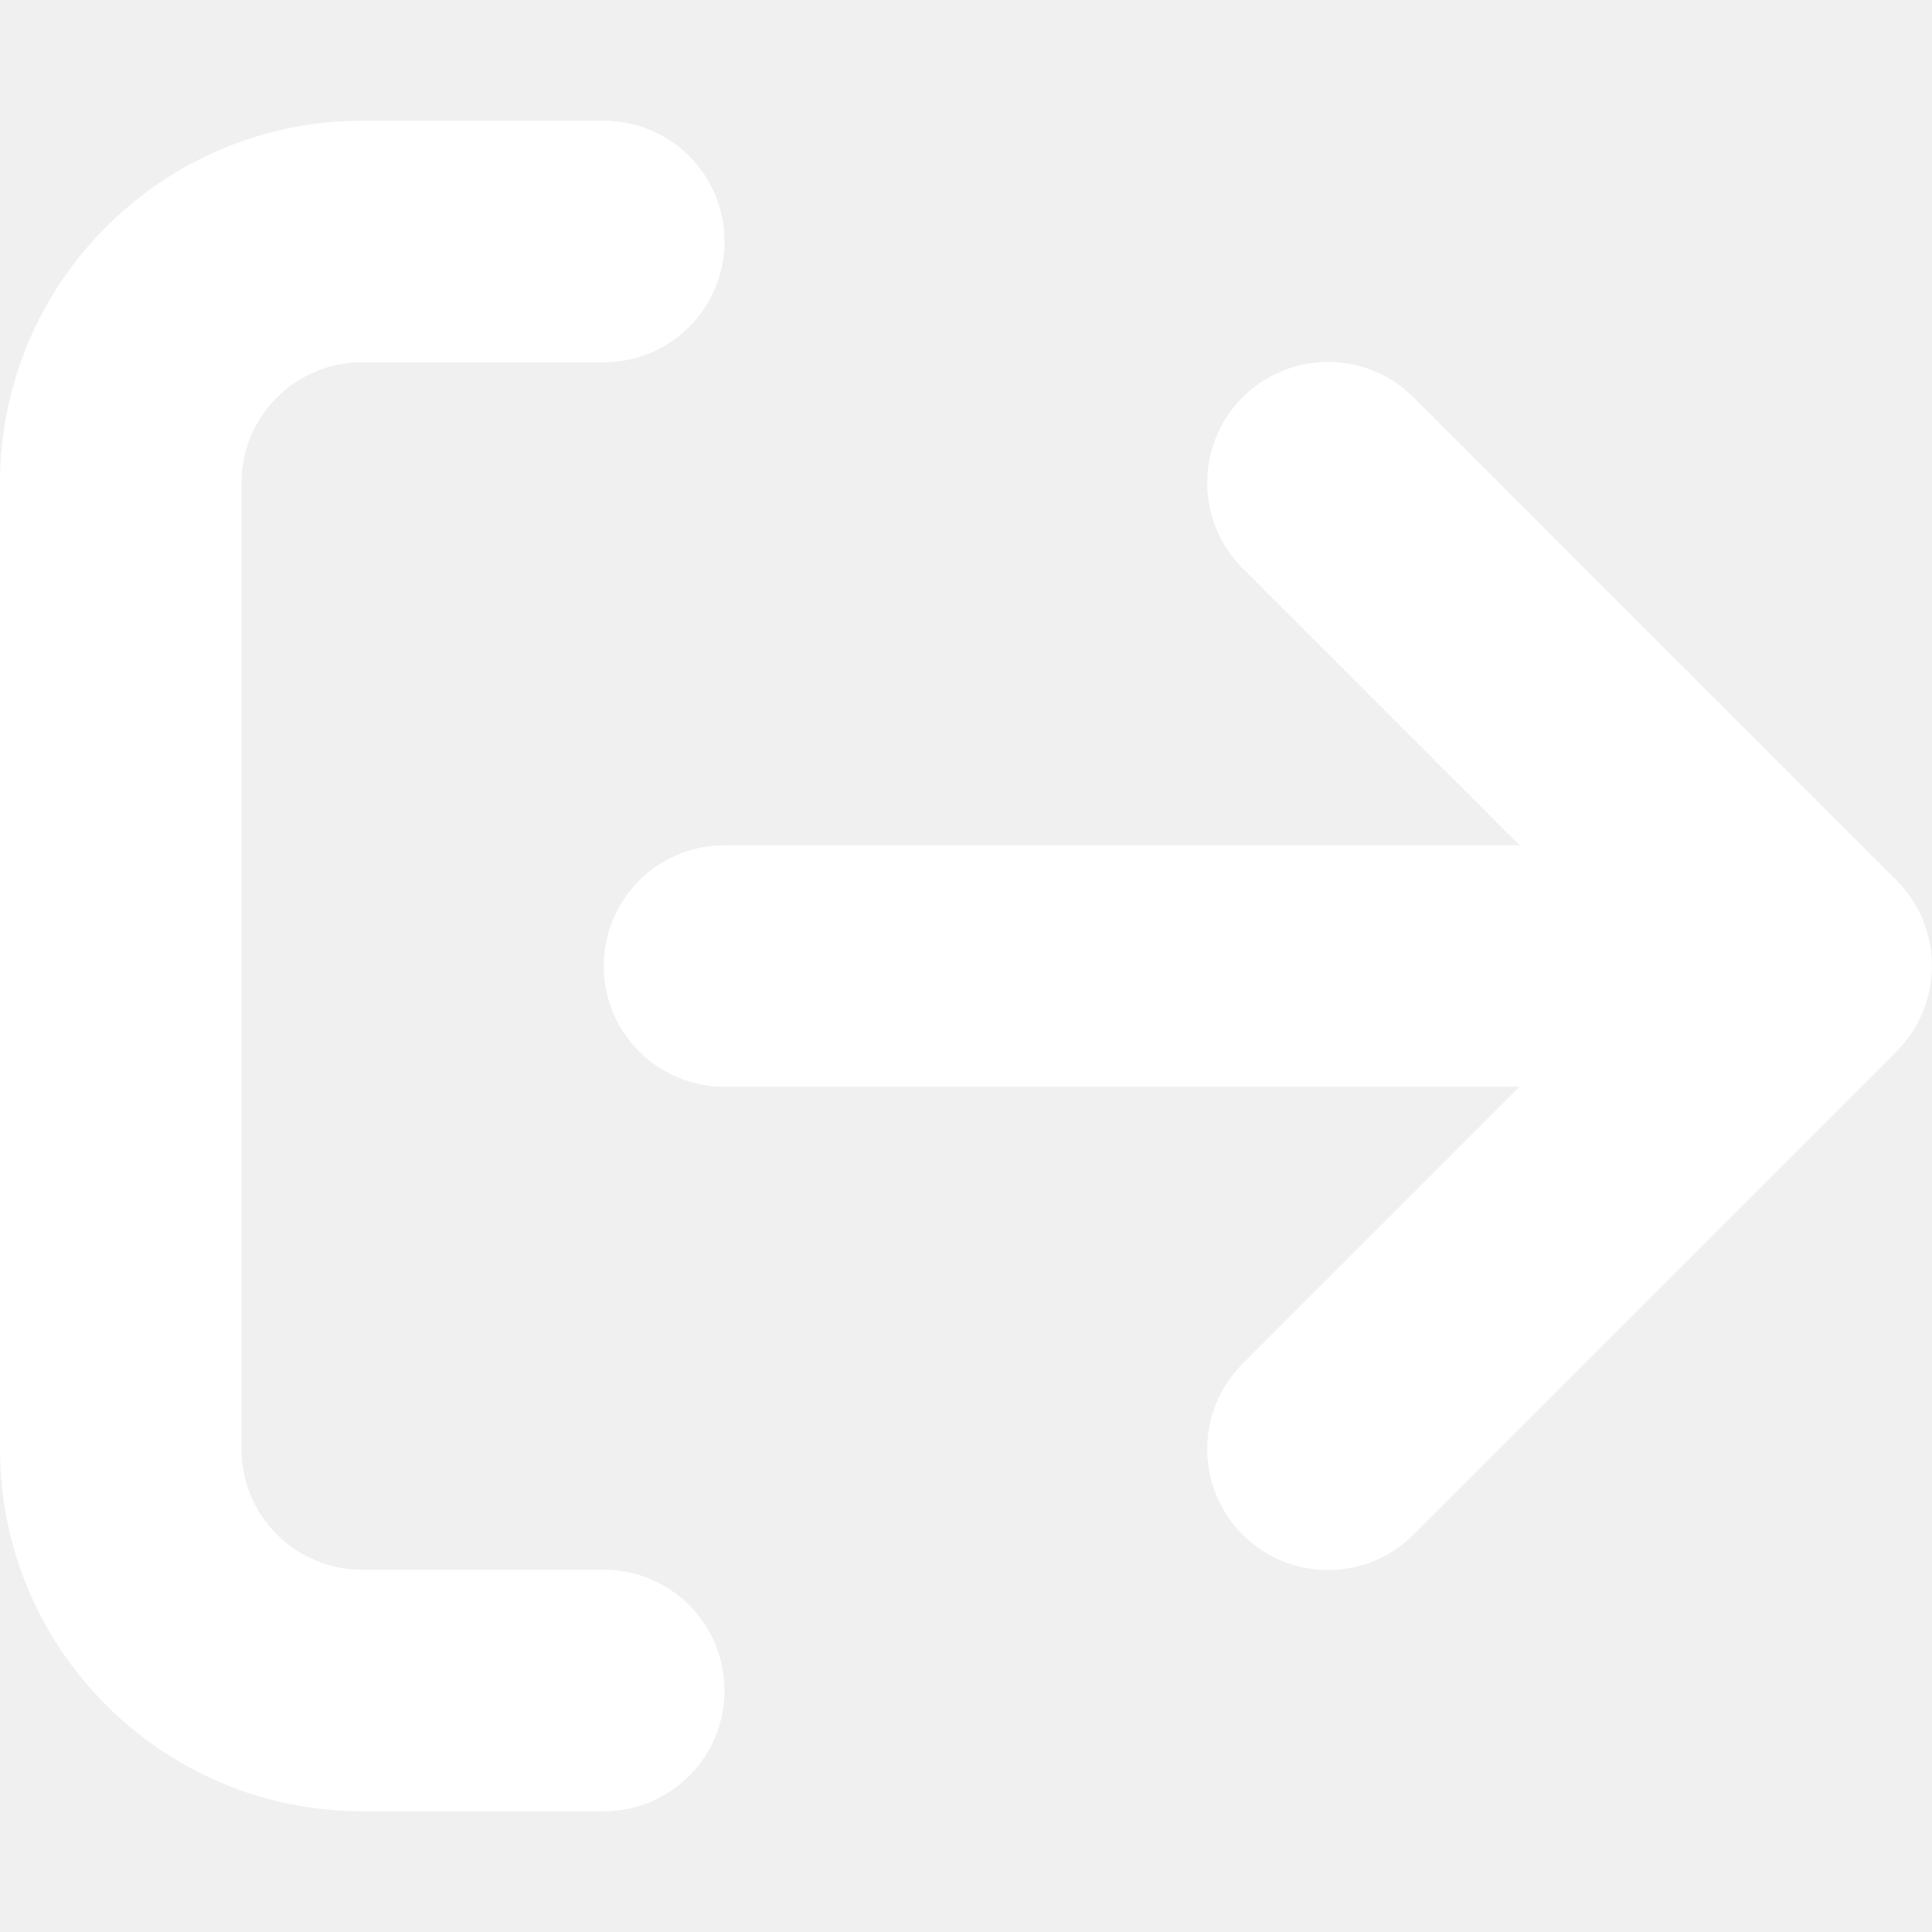
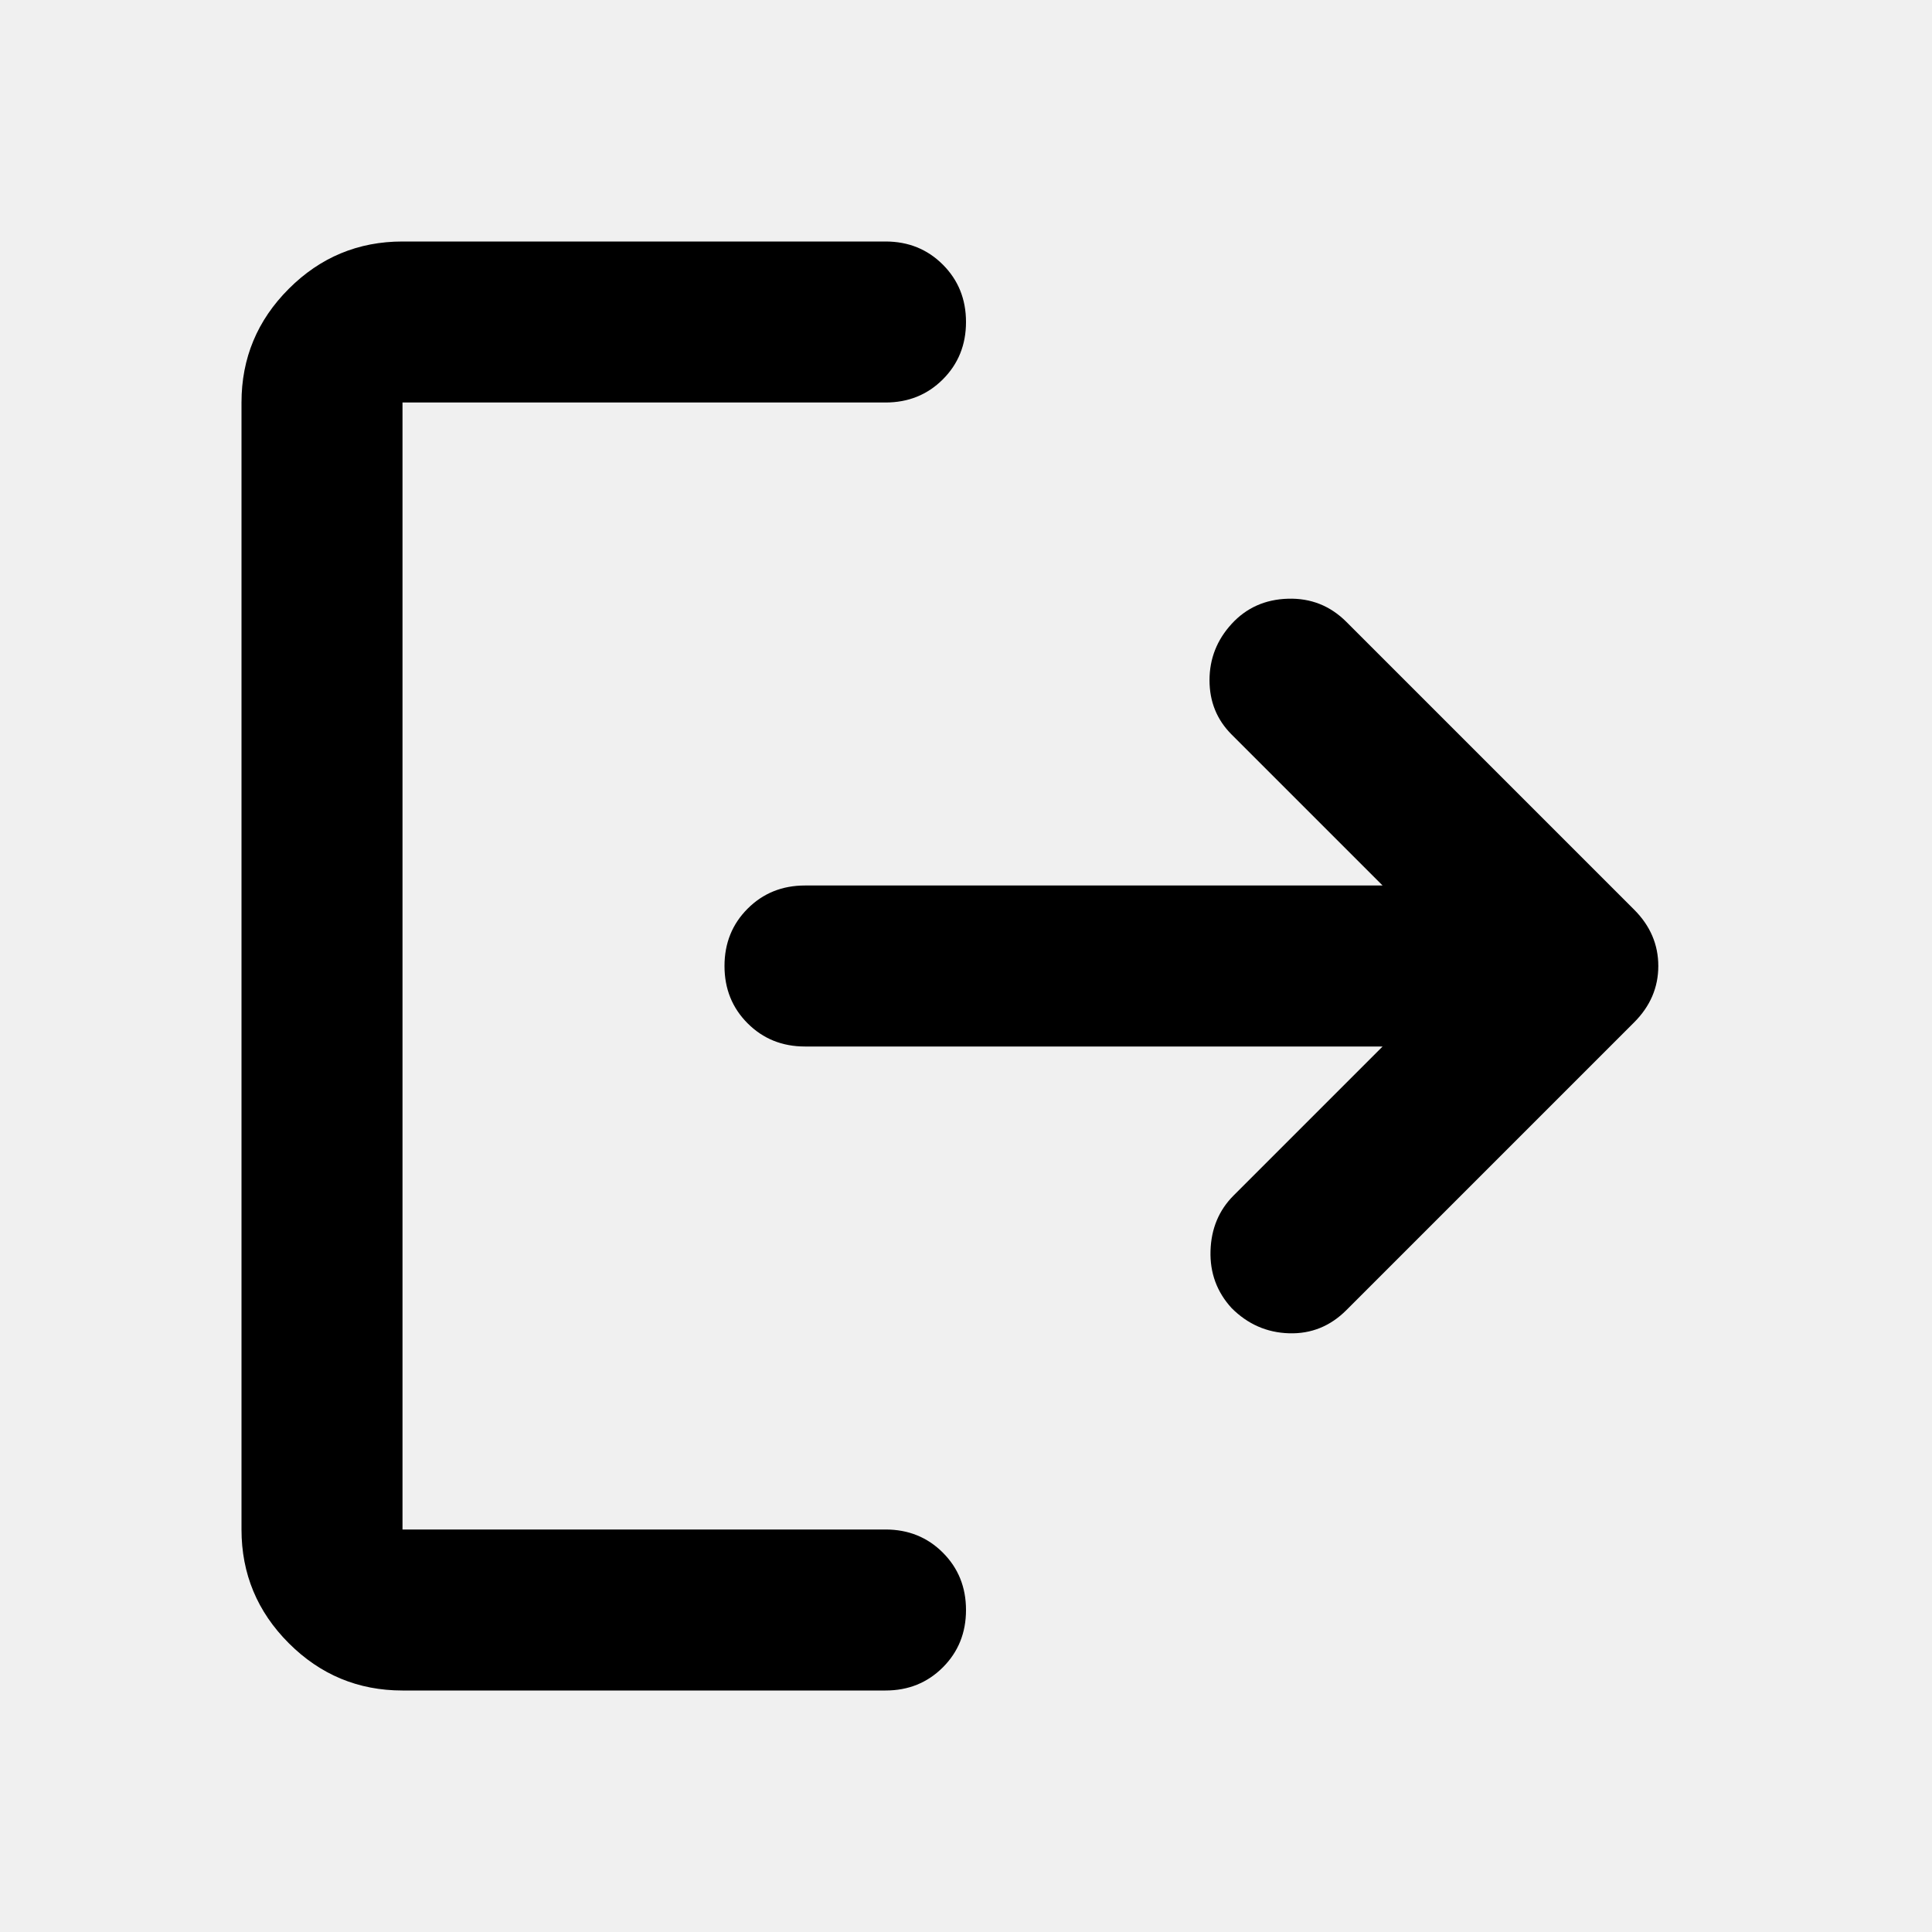
- <svg xmlns="http://www.w3.org/2000/svg" width="114" height="114" xml:space="preserve" overflow="hidden">
-   <g>
-     <path d="M111.907 62.032C114.69 59.249 114.69 54.729 111.907 51.946L83.407 23.446C80.624 20.663 76.104 20.663 73.321 23.446 70.537 26.229 70.537 30.749 73.321 33.532L89.664 49.875 42.75 49.875C38.809 49.875 35.625 53.059 35.625 57 35.625 60.941 38.809 64.125 42.75 64.125L89.664 64.125 73.321 80.468C70.537 83.251 70.537 87.771 73.321 90.554 76.104 93.338 80.624 93.338 83.407 90.554L111.907 62.054ZM35.625 21.375C39.566 21.375 42.75 18.191 42.75 14.25 42.75 10.309 39.566 7.125 35.625 7.125L21.375 7.125C9.574 7.125 0 16.699 0 28.5L0 85.5C0 97.301 9.574 106.875 21.375 106.875L35.625 106.875C39.566 106.875 42.75 103.691 42.75 99.75 42.75 95.809 39.566 92.625 35.625 92.625L21.375 92.625C17.434 92.625 14.25 89.441 14.25 85.5L14.25 28.5C14.25 24.559 17.434 21.375 21.375 21.375L35.625 21.375Z" fill="#FFFFFF" />
-   </g>
+ <svg xmlns="http://www.w3.org/2000/svg" height="24px" viewBox="0 -960 960 960" width="24px" fill="#000000">
+   <path d="M200-120q-33 0-56.5-23.5T120-200v-560q0-33 23.5-56.5T200-840h240q17 0 28.5 11.5T480-800q0 17-11.5 28.5T440-760H200v560h240q17 0 28.5 11.5T480-160q0 17-11.5 28.5T440-120H200Zm487-320H400q-17 0-28.5-11.5T360-480q0-17 11.5-28.5T400-520h287l-75-75q-11-11-11-27t11-28q11-12 28-12.5t29 11.5l143 143q12 12 12 28t-12 28L669-309q-12 12-28.5 11.5T612-310q-11-12-10.5-28.5T613-366l74-74Z" />
</svg>
